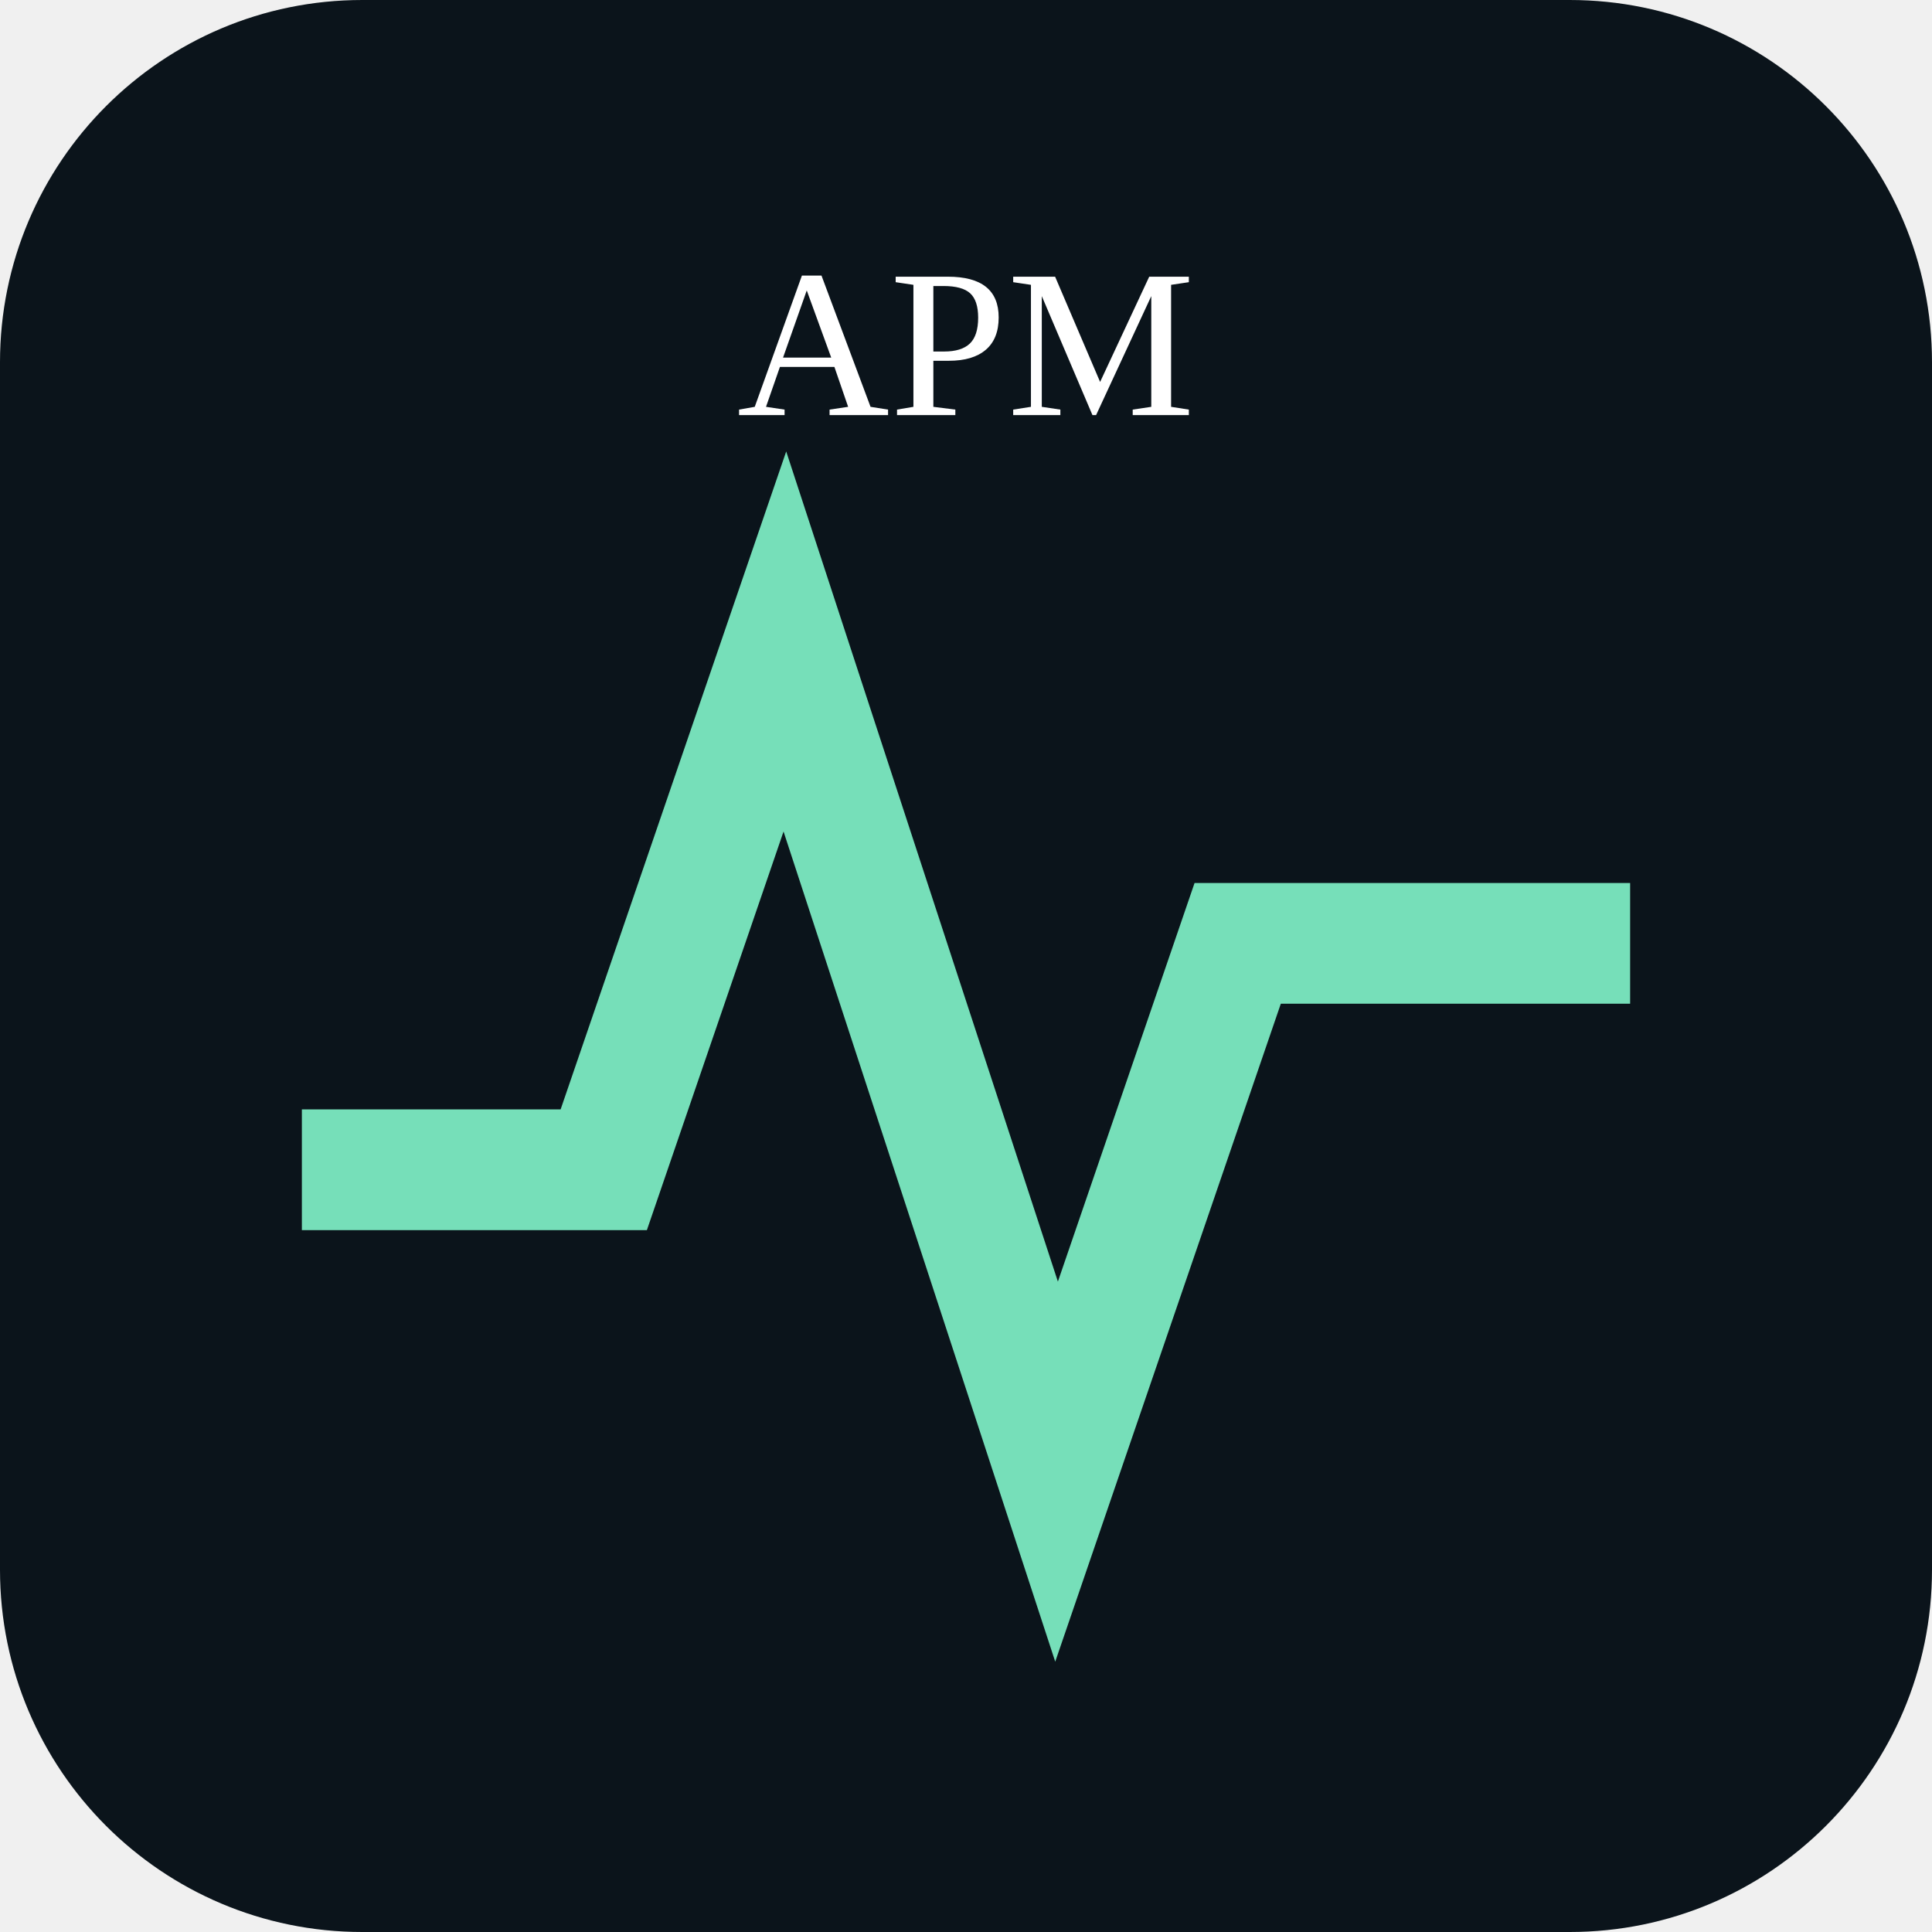
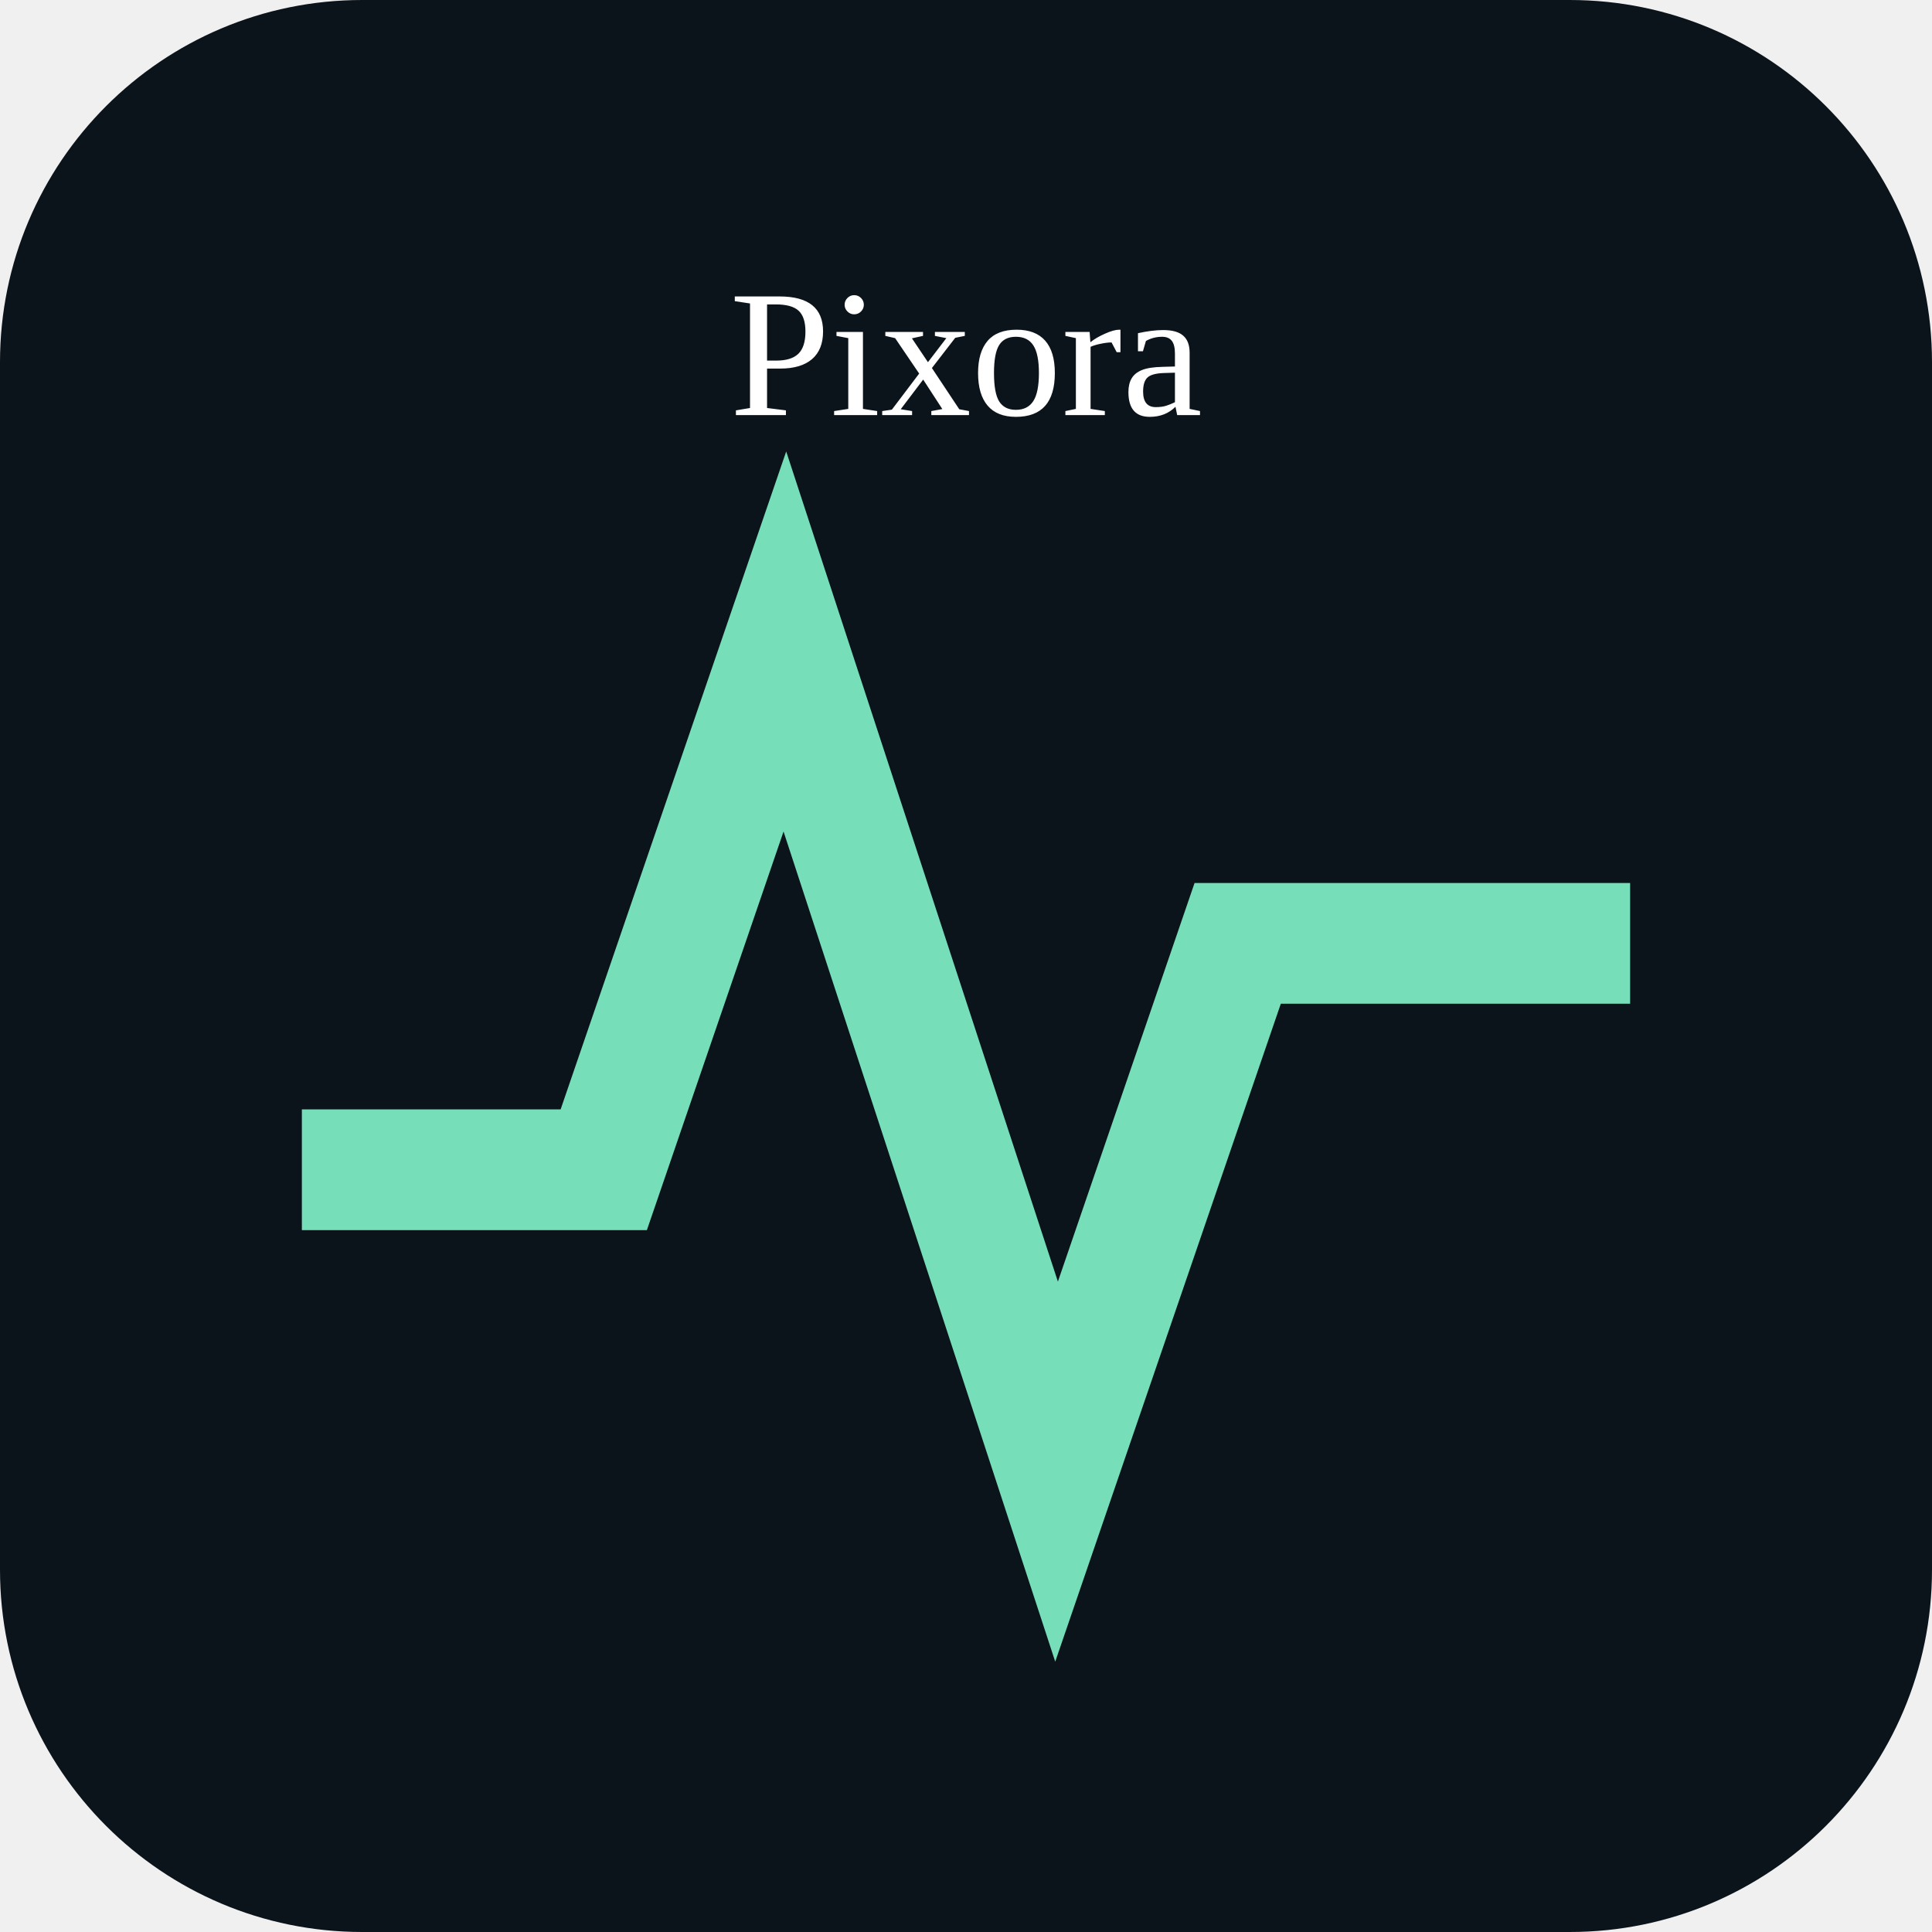
<svg xmlns="http://www.w3.org/2000/svg" viewBox="0 0 512 512">
  <rect width="512" height="512" rx="96" fill="#0b141b" />
  <path d="M80 310h80l48-140 72 220 48-140h104" fill="none" stroke="#76dfb9" stroke-width="32" />
-   <text x="256" y="110" text-anchor="middle" fill="white" font-size="56">APM</text>
+   <text x="256" y="110" text-anchor="middle" fill="white" font-size="48">Pixora</text>
</svg>
